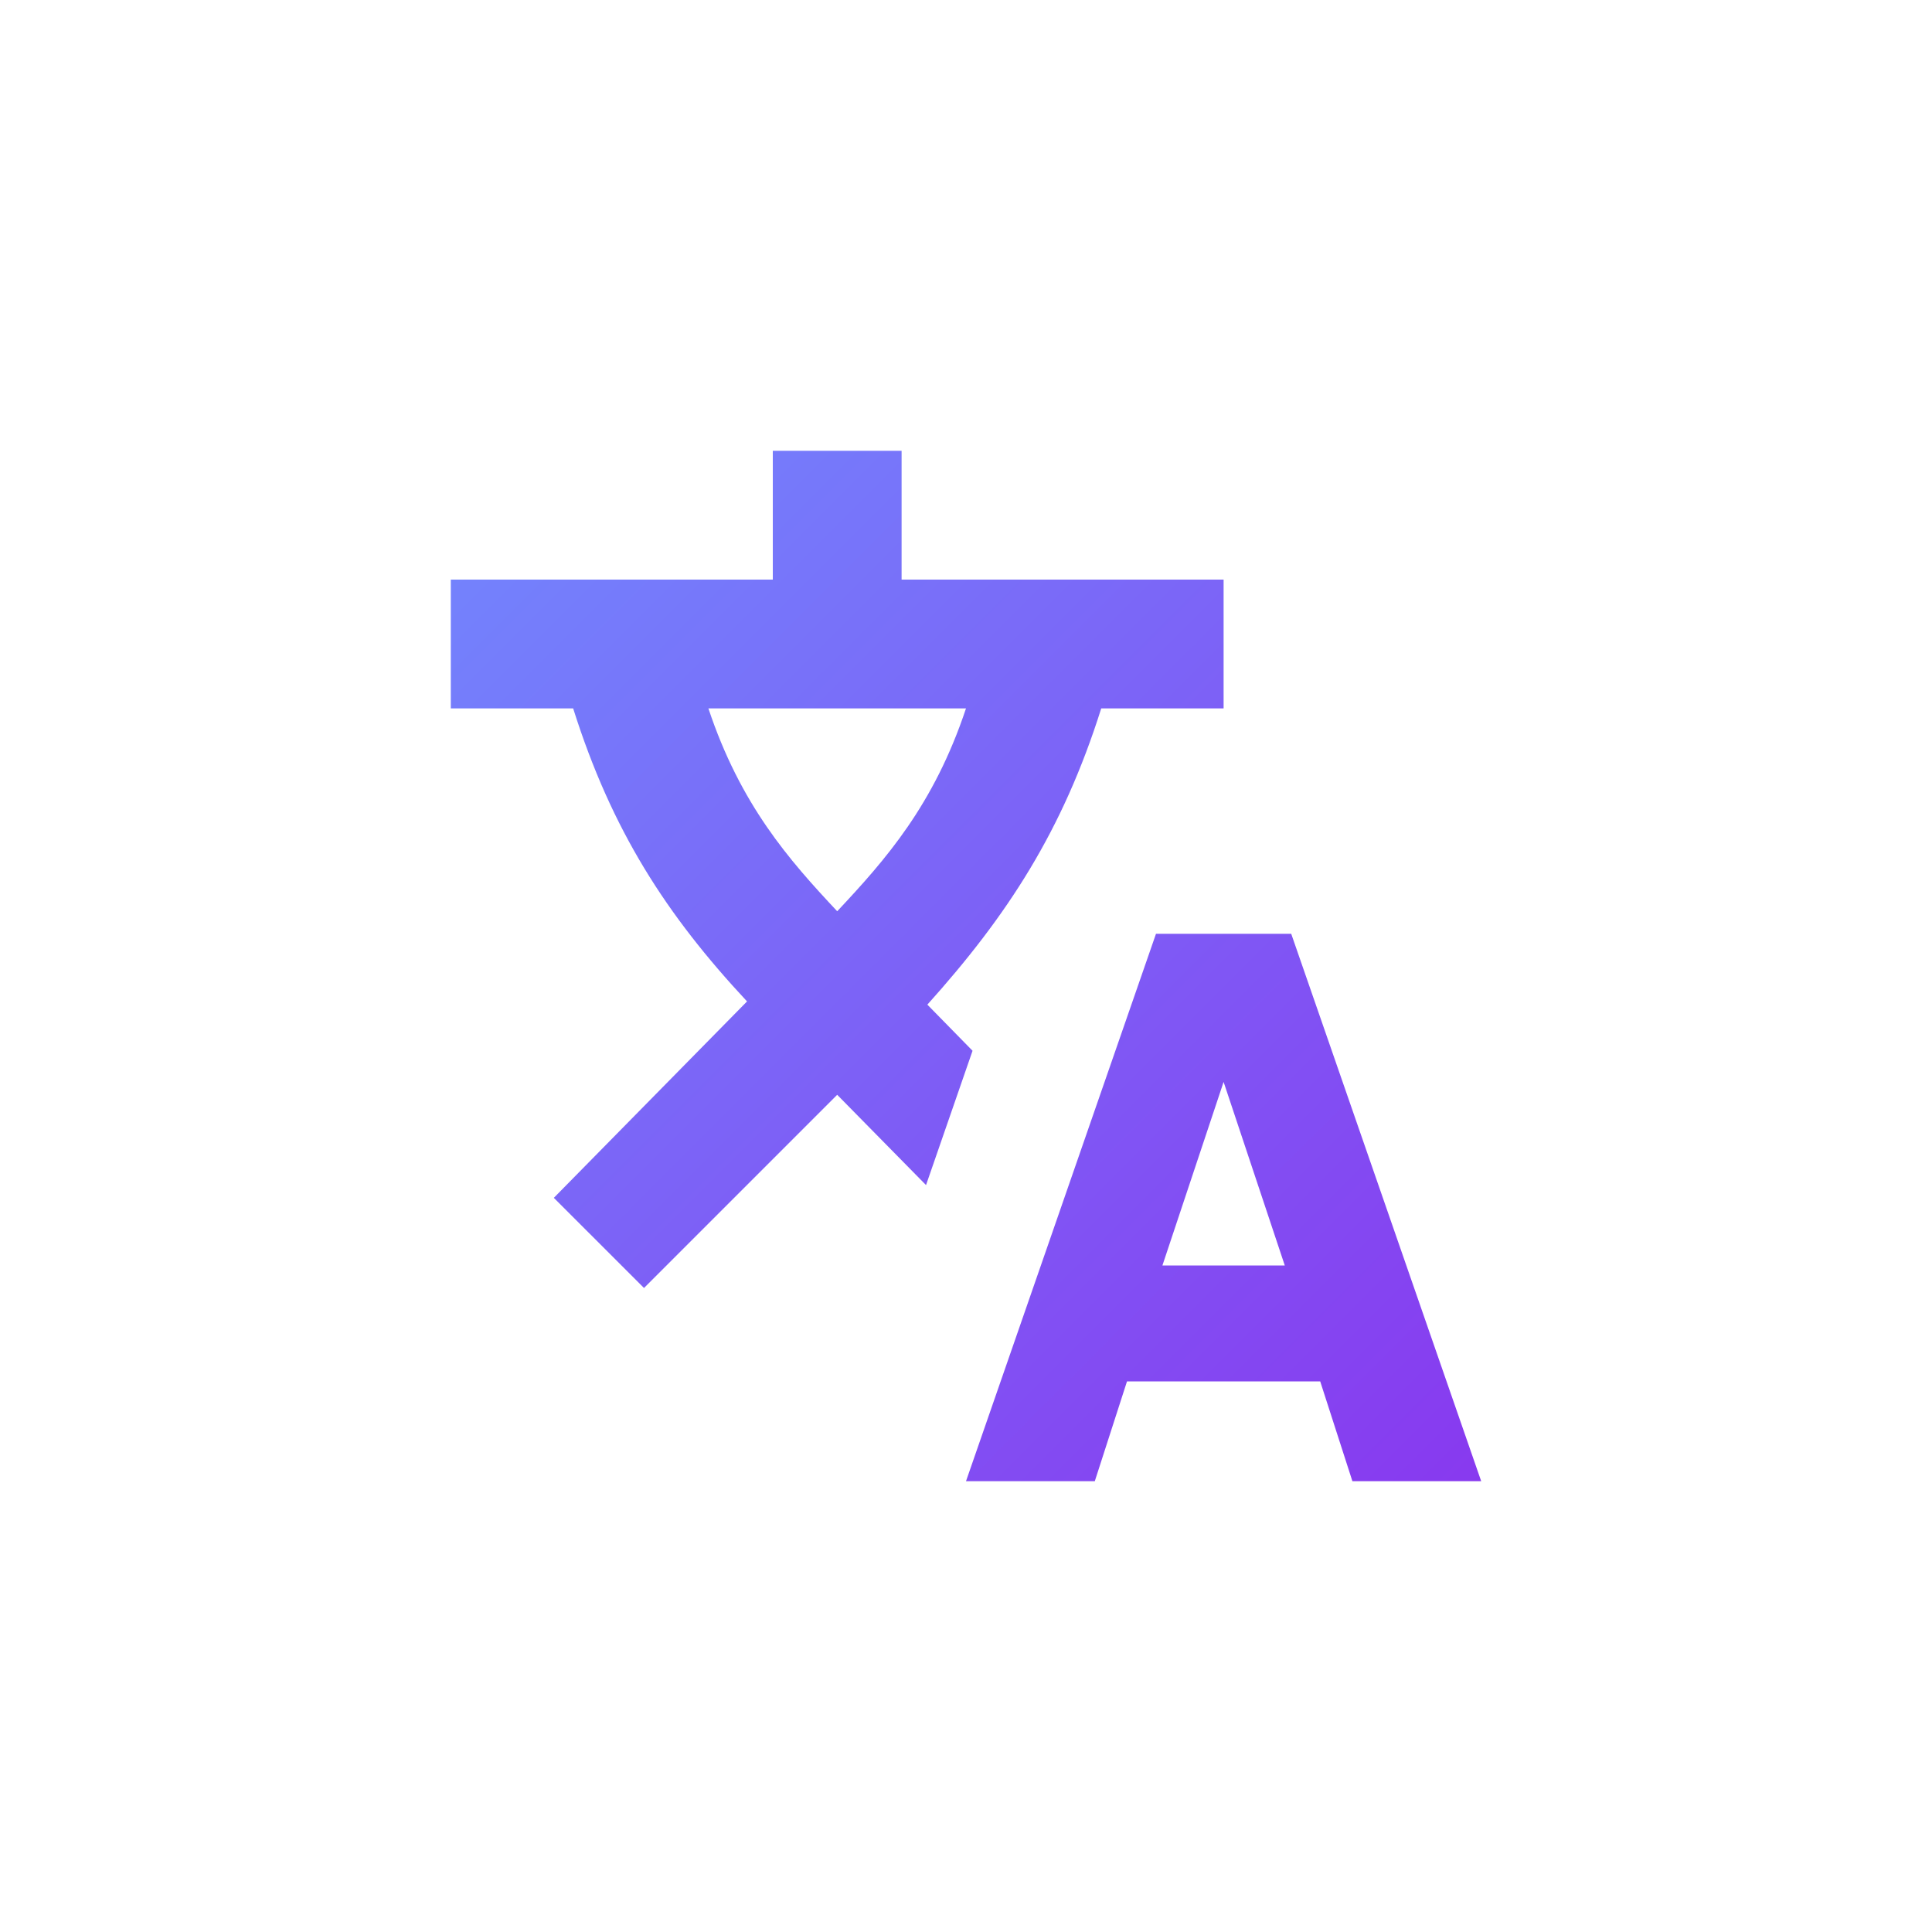
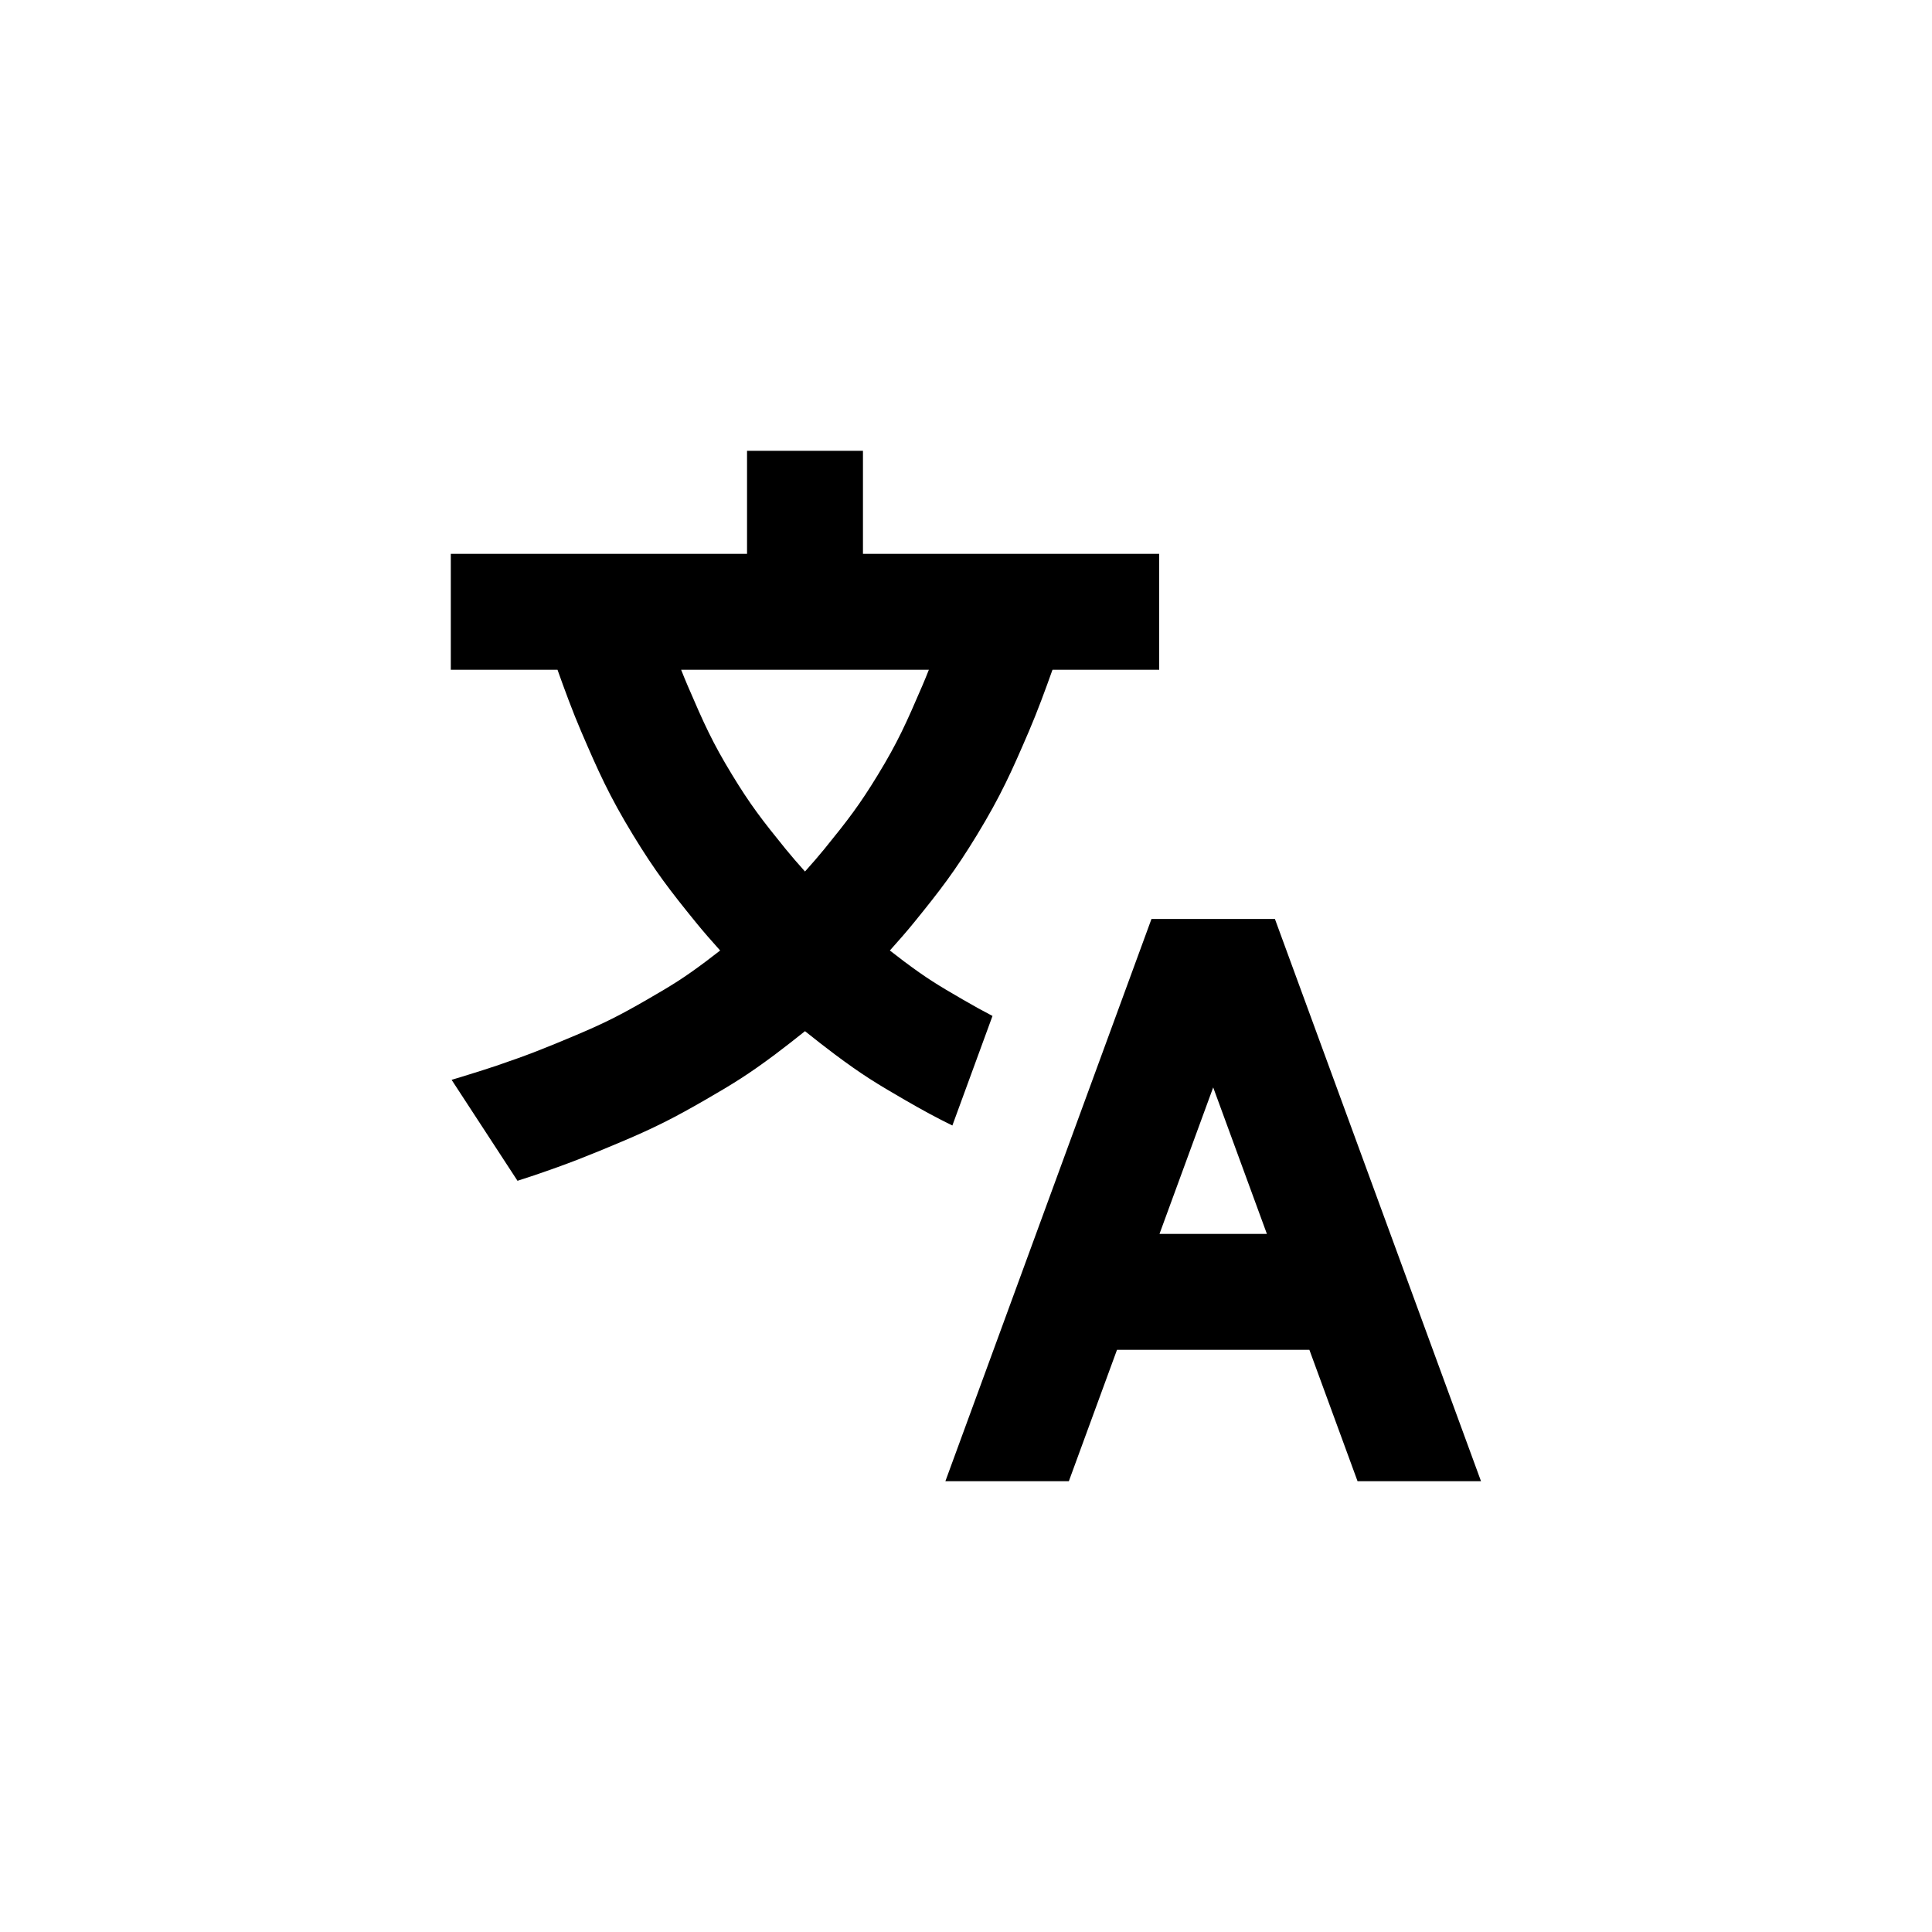
- <svg xmlns="http://www.w3.org/2000/svg" width="512" height="512" viewBox="0 0 512 512" fill="none" version="1.1" id="svg392">
-   <path d="M256 392.533L306.347 247.467H342.187L392.533 392.533H358.4L349.867 366.08H298.667L290.133 392.533H256ZM308.053 335.36H340.48L324.267 286.72L308.053 335.36ZM170.667 341.333L146.772 317.44L197.973 265.387C176.64 242.517 162.133 220.16 151.893 187.733H187.733C196.267 213.333 209.067 227.84 221.867 241.493C234.667 227.84 247.467 213.399 256 187.733H187.733H119.467L119.467 153.6H204.8V119.467H238.933V153.6H324.267V187.733H291.839C281.6 220.16 267.058 242.531 245.76 266.24L257.735 278.465L245.407 314.06L221.866 290.133L170.667 341.333Z" fill="url(#paint0_linear_7_18)" id="path383" />
-   <defs id="defs390">
-     <linearGradient id="paint0_linear_7_18" x1="119" y1="119" x2="393" y2="393" gradientUnits="userSpaceOnUse">
-       <stop stop-color="#7287FD" id="stop385" />
-       <stop offset="1" stop-color="#8839EF" id="stop387" />
-     </linearGradient>
-   </defs>
+ <svg xmlns="http://www.w3.org/2000/svg" width="512" height="512" viewBox="0 0 512 512" fill="none">
+   <path fill-rule="evenodd" clip-rule="evenodd" d="M197.973 119.467V146.773H119.467V177.493H147.745C149.538 182.554 151.84 188.789 153.996 193.802C158.498 204.269 161.404 210.845 167.79 221.326C173.637 230.921 177.659 236.117 184.342 244.348C186.29 246.748 188.583 249.379 190.844 251.894C189.515 252.934 188.231 253.923 187.069 254.791C181.2 259.179 178.248 260.998 171.517 264.886C164.389 269.003 160.204 271.129 152.748 274.275C144.403 277.796 139.924 279.589 131.597 282.415C129.39 283.164 126.441 284.094 123.955 284.863C122.731 285.242 121.653 285.57 120.882 285.804L119.979 286.077L119.682 286.167L137.143 312.922C138.632 312.447 140.136 311.958 141.47 311.505C150.724 308.364 155.931 306.275 164.692 302.578C173.447 298.884 178.774 296.171 186.882 291.487C194.242 287.237 198.301 284.75 205.464 279.395C207.916 277.562 210.718 275.362 213.333 273.27C215.948 275.362 218.75 277.562 221.203 279.395C228.365 284.75 232.425 287.237 239.784 291.487C244.522 294.224 248.311 296.288 252.389 298.268L263.022 269.237C260.61 267.989 258.138 266.613 255.149 264.886C248.419 260.998 245.467 259.179 239.597 254.791C238.436 253.923 237.151 252.934 235.823 251.894C238.083 249.379 240.376 246.748 242.325 244.348C249.007 236.117 253.03 230.921 258.877 221.326C265.263 210.845 268.168 204.269 272.67 193.802C274.826 188.789 277.128 182.554 278.921 177.493H307.2V146.773H228.693V119.467H197.973ZM182.217 181.664C181.668 180.389 181.093 178.979 180.509 177.493H246.158C245.573 178.979 244.998 180.389 244.45 181.664C240.119 191.734 237.889 196.731 232.643 205.341C227.806 213.279 224.734 217.276 218.475 224.985C217.01 226.789 215.212 228.862 213.333 230.959C211.455 228.862 209.656 226.789 208.191 224.985C201.933 217.276 198.86 213.279 194.023 205.341C188.777 196.731 186.548 191.734 182.217 181.664Z" fill="black" />
+   <path fill-rule="evenodd" clip-rule="evenodd" d="M305.15 243.541H337.868L392.482 392.533H359.763L347.001 357.717H296.018L283.256 392.533H250.537L305.15 243.541ZM321.509 288.172L335.741 326.997H307.278L321.509 288.172Z" fill="black" />
</svg>
